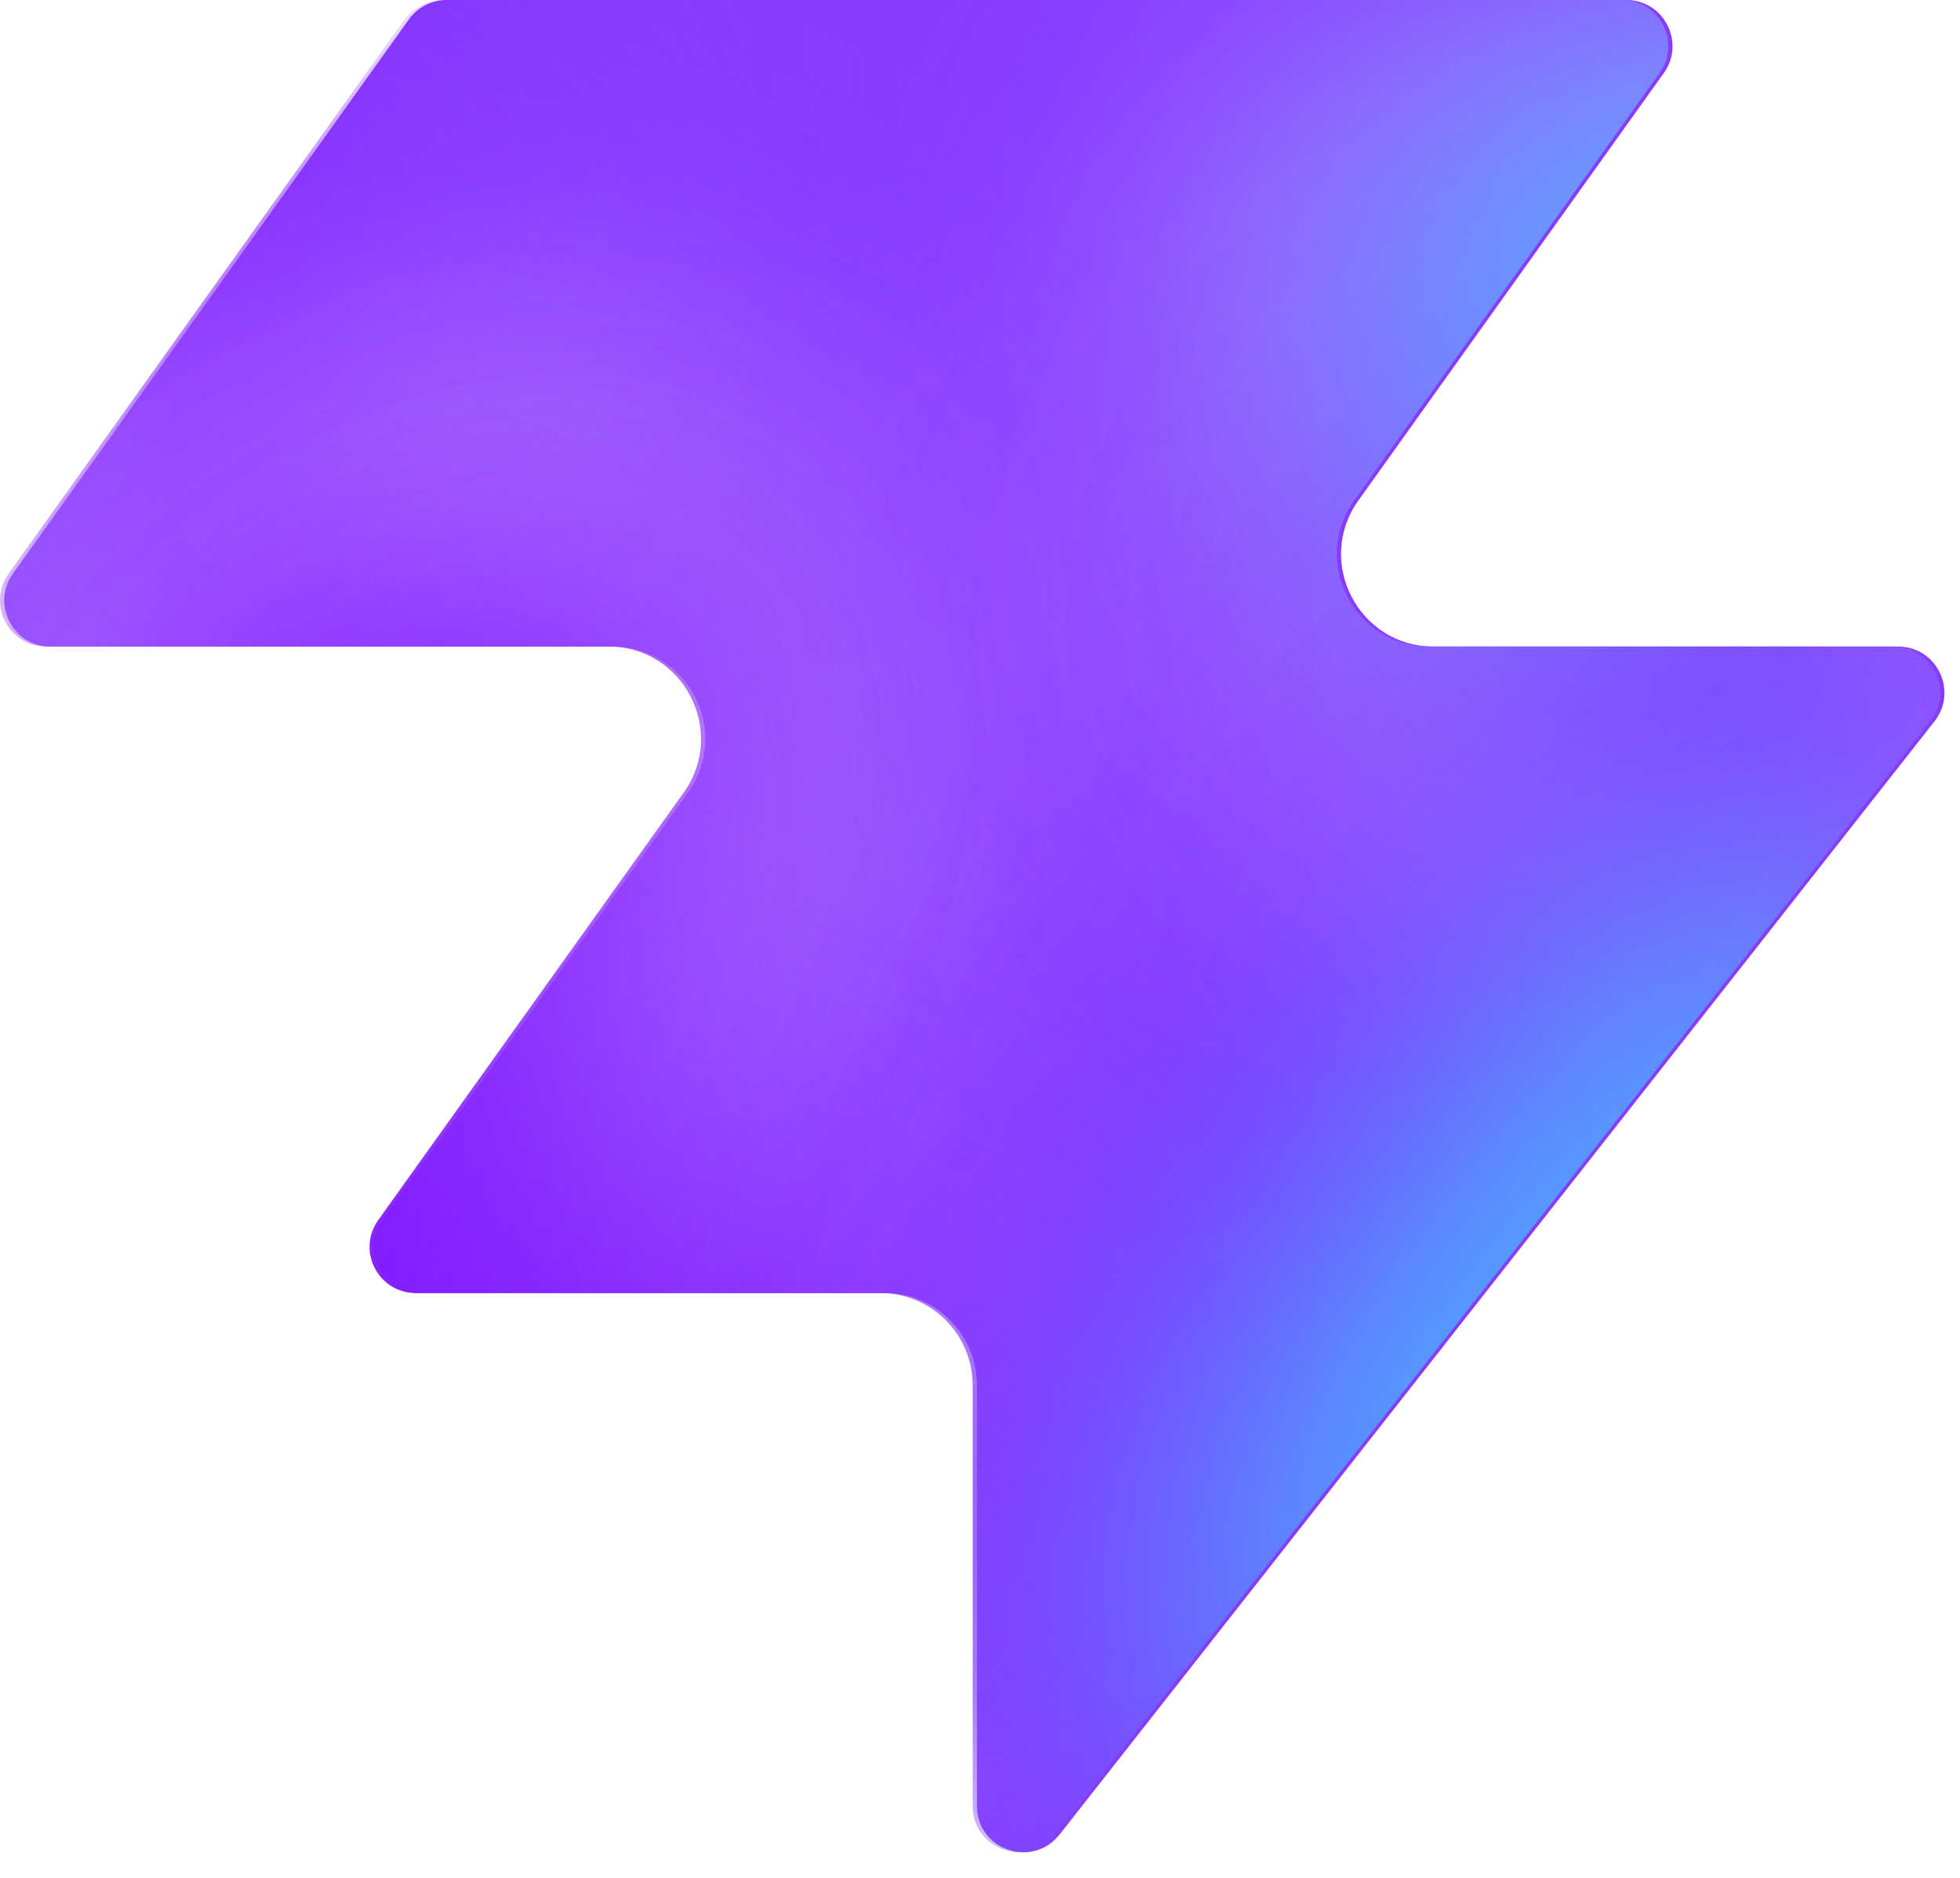
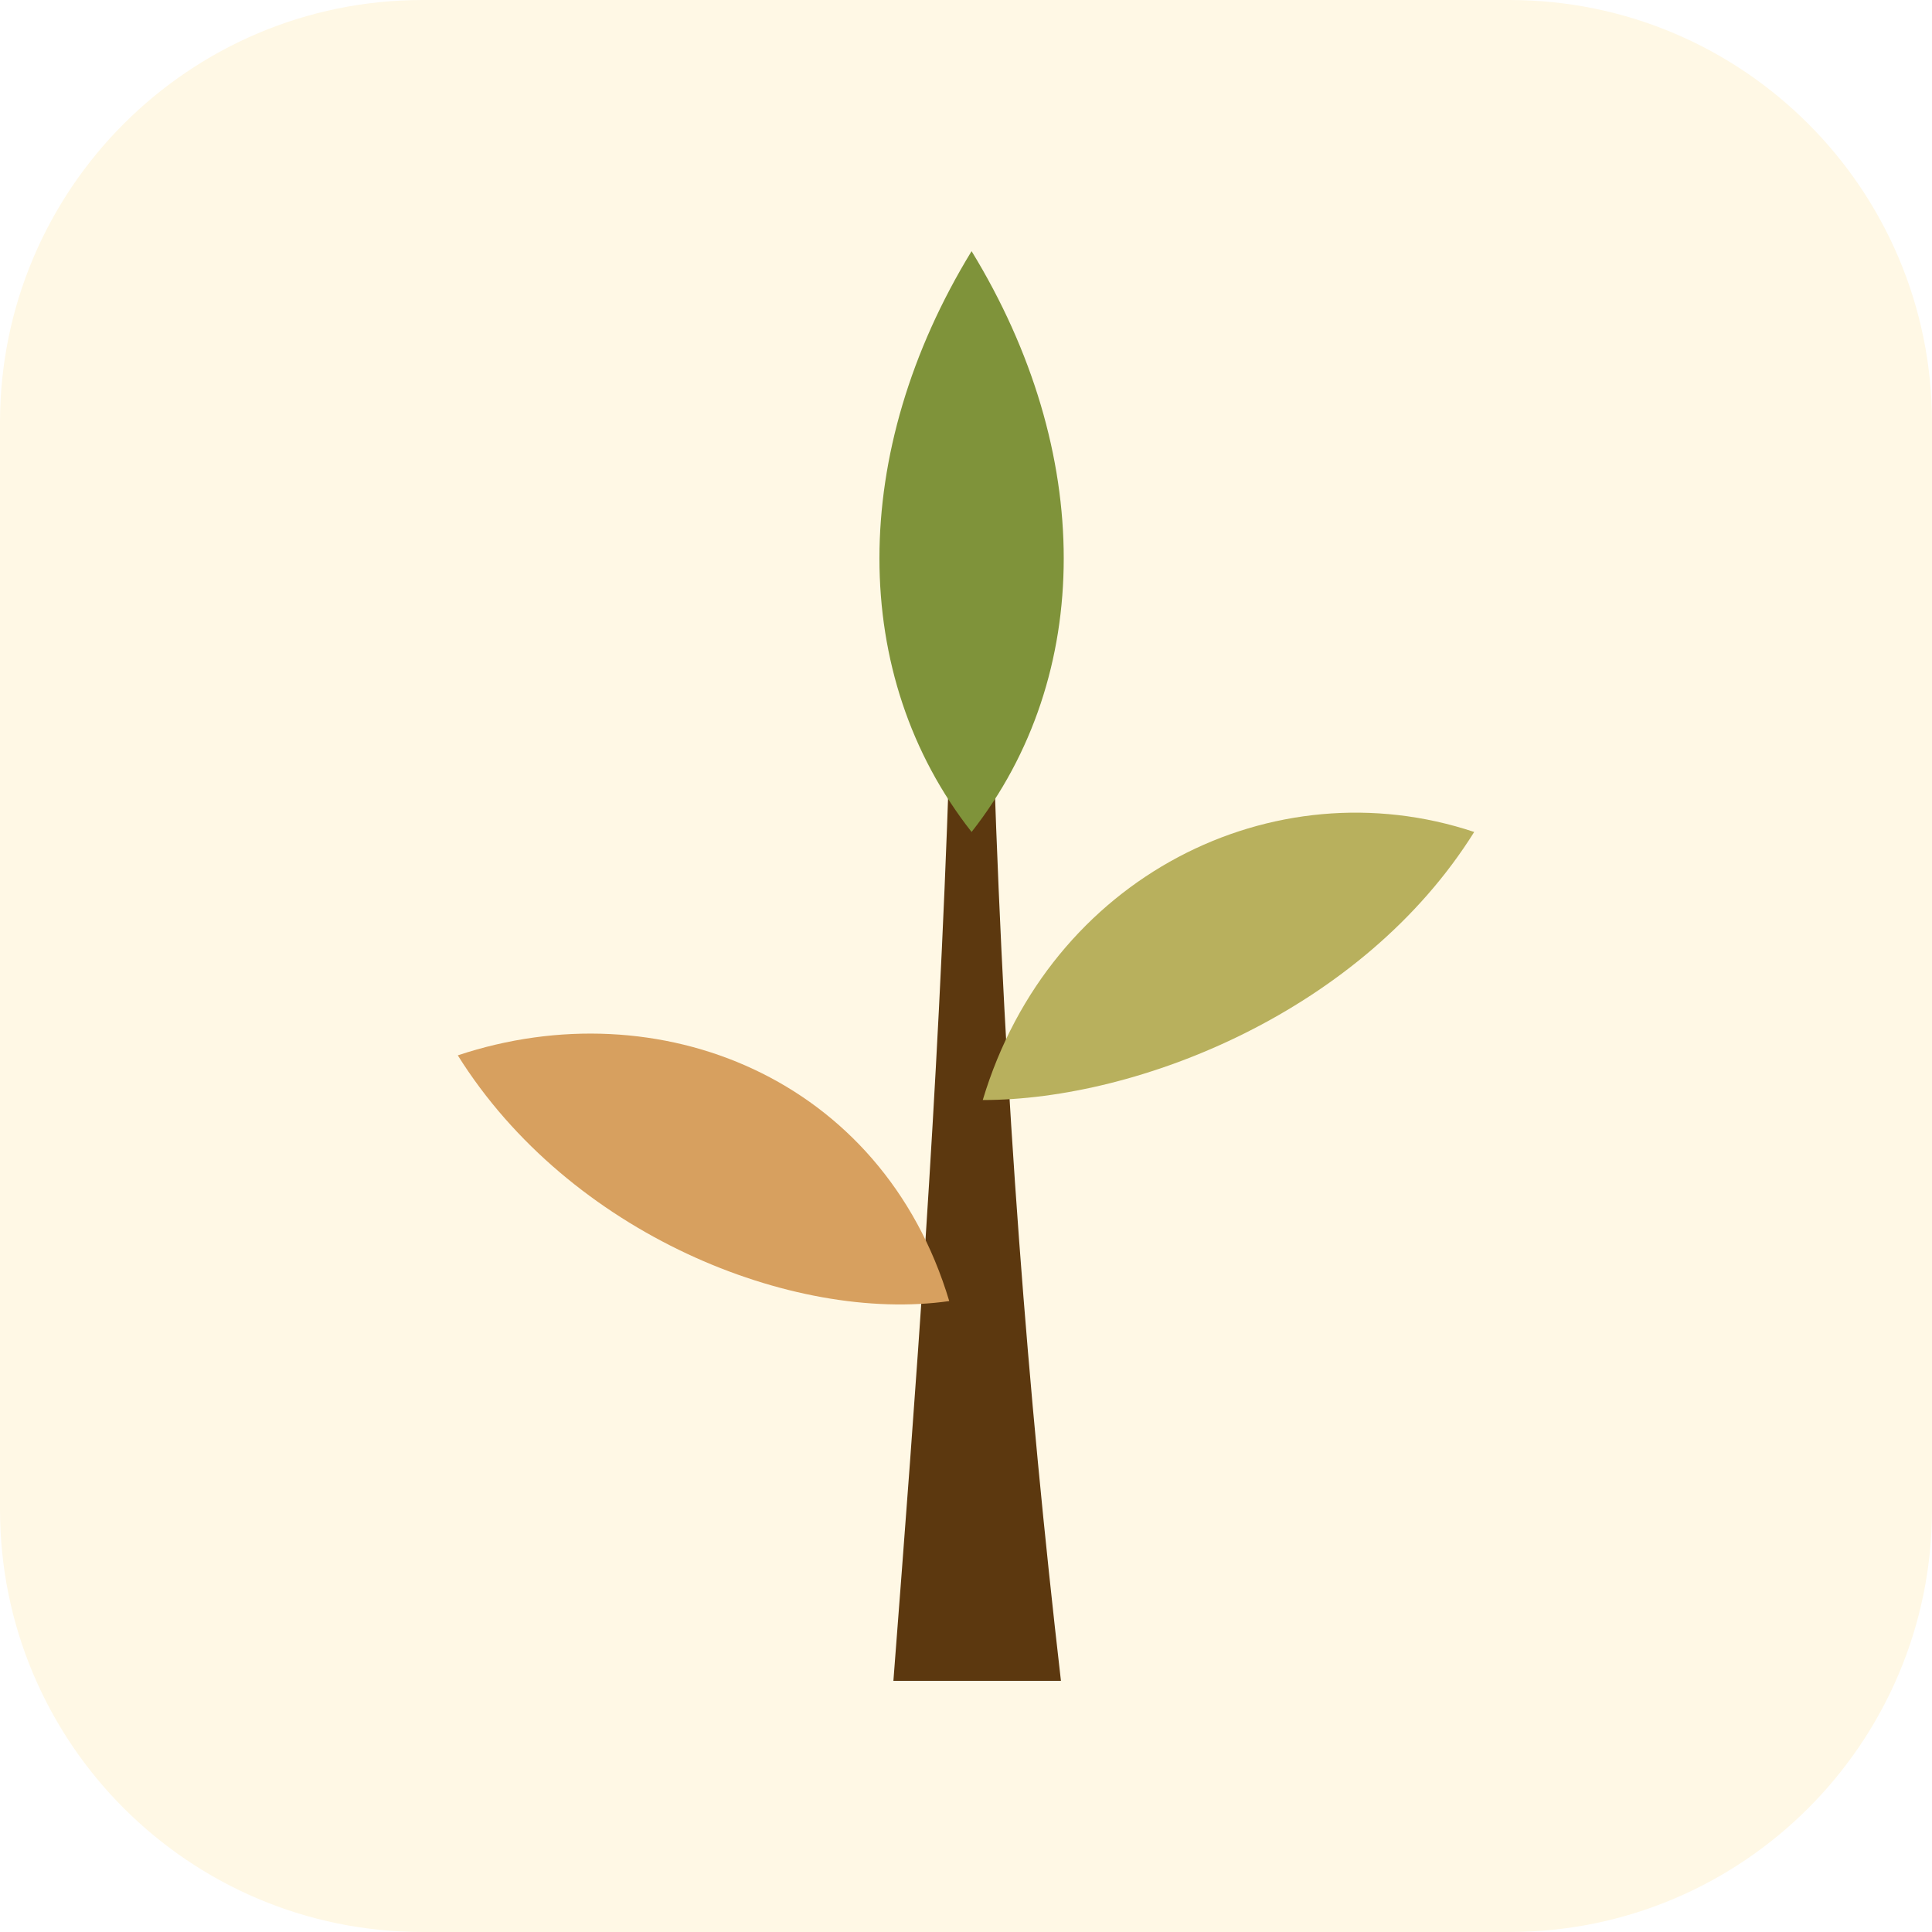
- <svg xmlns="http://www.w3.org/2000/svg" width="48" height="46" fill="none" viewBox="0 0 48 46">
-   <path fill="#863bff" d="M25.946 44.938c-.664.845-2.021.375-2.021-.698V33.937a2.26 2.26 0 0 0-2.262-2.262H10.287c-.92 0-1.456-1.04-.92-1.788l7.48-10.471c1.07-1.497 0-3.578-1.842-3.578H1.237c-.92 0-1.456-1.04-.92-1.788L10.013.474c.214-.297.556-.474.92-.474h28.894c.92 0 1.456 1.04.92 1.788l-7.48 10.471c-1.07 1.498 0 3.579 1.842 3.579h11.377c.943 0 1.473 1.088.89 1.83L25.947 44.94z" style="fill:#863bff;fill:color(display-p3 .525 .23 1);fill-opacity:1" />
-   <mask id="a" width="48" height="46" x="0" y="0" maskUnits="userSpaceOnUse" style="mask-type:alpha">
-     <path fill="#000" d="M25.842 44.938c-.664.844-2.021.375-2.021-.698V33.937a2.26 2.26 0 0 0-2.262-2.262H10.183c-.92 0-1.456-1.04-.92-1.788l7.48-10.471c1.07-1.498 0-3.579-1.842-3.579H1.133c-.92 0-1.456-1.04-.92-1.787L9.91.473c.214-.297.556-.474.92-.474h28.894c.92 0 1.456 1.04.92 1.788l-7.48 10.471c-1.07 1.498 0 3.578 1.842 3.578h11.377c.943 0 1.473 1.088.89 1.832L25.843 44.94z" style="fill:#000;fill-opacity:1" />
-   </mask>
-   <g mask="url(#a)">
-     <g filter="url(#b)">
-       <ellipse cx="5.508" cy="14.704" fill="#ede6ff" rx="5.508" ry="14.704" style="fill:#ede6ff;fill:color(display-p3 .927 .903 1);fill-opacity:1" transform="matrix(.00324 1 1 -.00324 -4.47 31.516)" />
-     </g>
-     <g filter="url(#c)">
-       <ellipse cx="10.399" cy="29.851" fill="#ede6ff" rx="10.399" ry="29.851" style="fill:#ede6ff;fill:color(display-p3 .927 .903 1);fill-opacity:1" transform="matrix(.00324 1 1 -.00324 -39.328 7.883)" />
-     </g>
-     <g filter="url(#d)">
-       <ellipse cx="5.508" cy="30.487" fill="#7e14ff" rx="5.508" ry="30.487" style="fill:#7e14ff;fill:color(display-p3 .492 .077 1);fill-opacity:1" transform="rotate(89.814 -25.913 -14.639)scale(1 -1)" />
-     </g>
-     <g filter="url(#e)">
-       <ellipse cx="5.508" cy="30.599" fill="#7e14ff" rx="5.508" ry="30.599" style="fill:#7e14ff;fill:color(display-p3 .492 .077 1);fill-opacity:1" transform="rotate(89.814 -32.644 -3.334)scale(1 -1)" />
-     </g>
-     <g filter="url(#f)">
-       <ellipse cx="5.508" cy="30.599" fill="#7e14ff" rx="5.508" ry="30.599" style="fill:#7e14ff;fill:color(display-p3 .492 .077 1);fill-opacity:1" transform="matrix(.00324 1 1 -.00324 -34.34 30.47)" />
-     </g>
-     <g filter="url(#g)">
-       <ellipse cx="14.072" cy="22.078" fill="#ede6ff" rx="14.072" ry="22.078" style="fill:#ede6ff;fill:color(display-p3 .927 .903 1);fill-opacity:1" transform="rotate(93.35 24.506 48.493)scale(-1 1)" />
-     </g>
-     <g filter="url(#h)">
-       <ellipse cx="3.47" cy="21.501" fill="#7e14ff" rx="3.47" ry="21.501" style="fill:#7e14ff;fill:color(display-p3 .492 .077 1);fill-opacity:1" transform="rotate(89.009 28.708 47.59)scale(-1 1)" />
-     </g>
-     <g filter="url(#i)">
-       <ellipse cx="3.47" cy="21.501" fill="#7e14ff" rx="3.47" ry="21.501" style="fill:#7e14ff;fill:color(display-p3 .492 .077 1);fill-opacity:1" transform="rotate(89.009 28.708 47.59)scale(-1 1)" />
-     </g>
-     <g filter="url(#j)">
-       <ellipse cx=".387" cy="8.972" fill="#7e14ff" rx="4.407" ry="29.108" style="fill:#7e14ff;fill:color(display-p3 .492 .077 1);fill-opacity:1" transform="rotate(39.51 .387 8.972)" />
-     </g>
-     <g filter="url(#k)">
-       <ellipse cx="47.523" cy="-6.092" fill="#7e14ff" rx="4.407" ry="29.108" style="fill:#7e14ff;fill:color(display-p3 .492 .077 1);fill-opacity:1" transform="rotate(37.892 47.523 -6.092)" />
-     </g>
-     <g filter="url(#l)">
-       <ellipse cx="41.412" cy="6.333" fill="#47bfff" rx="5.971" ry="9.665" style="fill:#47bfff;fill:color(display-p3 .28 .748 1);fill-opacity:1" transform="rotate(37.892 41.412 6.333)" />
-     </g>
-     <g filter="url(#m)">
-       <ellipse cx="-1.879" cy="38.332" fill="#7e14ff" rx="4.407" ry="29.108" style="fill:#7e14ff;fill:color(display-p3 .492 .077 1);fill-opacity:1" transform="rotate(37.892 -1.88 38.332)" />
-     </g>
-     <g filter="url(#n)">
-       <ellipse cx="-1.879" cy="38.332" fill="#7e14ff" rx="4.407" ry="29.108" style="fill:#7e14ff;fill:color(display-p3 .492 .077 1);fill-opacity:1" transform="rotate(37.892 -1.88 38.332)" />
-     </g>
-     <g filter="url(#o)">
-       <ellipse cx="35.651" cy="29.907" fill="#7e14ff" rx="4.407" ry="29.108" style="fill:#7e14ff;fill:color(display-p3 .492 .077 1);fill-opacity:1" transform="rotate(37.892 35.651 29.907)" />
-     </g>
-     <g filter="url(#p)">
-       <ellipse cx="38.418" cy="32.4" fill="#47bfff" rx="5.971" ry="15.297" style="fill:#47bfff;fill:color(display-p3 .28 .748 1);fill-opacity:1" transform="rotate(37.892 38.418 32.4)" />
-     </g>
+ <svg xmlns="http://www.w3.org/2000/svg" viewBox="0 0 512 512" width="512" height="512">
+   <rect width="512" height="512" rx="112" fill="#fff8e5" />
+   <g transform="translate(73.96 -4.48) scale(2.96)">
+     <path d="M55 152 C57 126 59 100 60 70 L64 70 C65 100 67 126 70 152 Z" fill="#5c380f" />
+     <path d="M60 118 C46 120 26 112 16 96 C34 90 54 98 60 118 Z" fill="#d7a05f" />
+     <path d="M63 100 C77 100 97 92 107 76 C89 70 69 80 63 100 Z" fill="#b8b05d" />
+     <path d="M62 76 C51 62 51 42 62 24 C73 42 73 62 62 76 Z" fill="#7f933a" />
  </g>
-   <defs>
-     <filter id="b" width="60.045" height="41.654" x="-19.77" y="16.149" color-interpolation-filters="sRGB" filterUnits="userSpaceOnUse">
-       <feFlood flood-opacity="0" result="BackgroundImageFix" />
-       <feBlend in="SourceGraphic" in2="BackgroundImageFix" result="shape" />
-       <feGaussianBlur result="effect1_foregroundBlur_2002_17158" stdDeviation="7.659" />
-     </filter>
-     <filter id="c" width="90.34" height="51.437" x="-54.613" y="-7.533" color-interpolation-filters="sRGB" filterUnits="userSpaceOnUse">
-       <feFlood flood-opacity="0" result="BackgroundImageFix" />
-       <feBlend in="SourceGraphic" in2="BackgroundImageFix" result="shape" />
-       <feGaussianBlur result="effect1_foregroundBlur_2002_17158" stdDeviation="7.659" />
-     </filter>
-     <filter id="d" width="79.355" height="29.4" x="-49.64" y="2.03" color-interpolation-filters="sRGB" filterUnits="userSpaceOnUse">
-       <feFlood flood-opacity="0" result="BackgroundImageFix" />
-       <feBlend in="SourceGraphic" in2="BackgroundImageFix" result="shape" />
-       <feGaussianBlur result="effect1_foregroundBlur_2002_17158" stdDeviation="4.596" />
-     </filter>
-     <filter id="e" width="79.579" height="29.4" x="-45.045" y="20.029" color-interpolation-filters="sRGB" filterUnits="userSpaceOnUse">
-       <feFlood flood-opacity="0" result="BackgroundImageFix" />
-       <feBlend in="SourceGraphic" in2="BackgroundImageFix" result="shape" />
-       <feGaussianBlur result="effect1_foregroundBlur_2002_17158" stdDeviation="4.596" />
-     </filter>
-     <filter id="f" width="79.579" height="29.4" x="-43.513" y="21.178" color-interpolation-filters="sRGB" filterUnits="userSpaceOnUse">
-       <feFlood flood-opacity="0" result="BackgroundImageFix" />
-       <feBlend in="SourceGraphic" in2="BackgroundImageFix" result="shape" />
-       <feGaussianBlur result="effect1_foregroundBlur_2002_17158" stdDeviation="4.596" />
-     </filter>
-     <filter id="g" width="74.749" height="58.852" x="15.756" y="-17.901" color-interpolation-filters="sRGB" filterUnits="userSpaceOnUse">
-       <feFlood flood-opacity="0" result="BackgroundImageFix" />
-       <feBlend in="SourceGraphic" in2="BackgroundImageFix" result="shape" />
-       <feGaussianBlur result="effect1_foregroundBlur_2002_17158" stdDeviation="7.659" />
-     </filter>
-     <filter id="h" width="61.377" height="25.362" x="23.548" y="2.284" color-interpolation-filters="sRGB" filterUnits="userSpaceOnUse">
-       <feFlood flood-opacity="0" result="BackgroundImageFix" />
-       <feBlend in="SourceGraphic" in2="BackgroundImageFix" result="shape" />
-       <feGaussianBlur result="effect1_foregroundBlur_2002_17158" stdDeviation="4.596" />
-     </filter>
-     <filter id="i" width="61.377" height="25.362" x="23.548" y="2.284" color-interpolation-filters="sRGB" filterUnits="userSpaceOnUse">
-       <feFlood flood-opacity="0" result="BackgroundImageFix" />
-       <feBlend in="SourceGraphic" in2="BackgroundImageFix" result="shape" />
-       <feGaussianBlur result="effect1_foregroundBlur_2002_17158" stdDeviation="4.596" />
-     </filter>
-     <filter id="j" width="56.045" height="63.649" x="-27.636" y="-22.853" color-interpolation-filters="sRGB" filterUnits="userSpaceOnUse">
-       <feFlood flood-opacity="0" result="BackgroundImageFix" />
-       <feBlend in="SourceGraphic" in2="BackgroundImageFix" result="shape" />
-       <feGaussianBlur result="effect1_foregroundBlur_2002_17158" stdDeviation="4.596" />
-     </filter>
-     <filter id="k" width="54.814" height="64.646" x="20.116" y="-38.415" color-interpolation-filters="sRGB" filterUnits="userSpaceOnUse">
-       <feFlood flood-opacity="0" result="BackgroundImageFix" />
-       <feBlend in="SourceGraphic" in2="BackgroundImageFix" result="shape" />
-       <feGaussianBlur result="effect1_foregroundBlur_2002_17158" stdDeviation="4.596" />
-     </filter>
-     <filter id="l" width="33.541" height="35.313" x="24.641" y="-11.323" color-interpolation-filters="sRGB" filterUnits="userSpaceOnUse">
-       <feFlood flood-opacity="0" result="BackgroundImageFix" />
-       <feBlend in="SourceGraphic" in2="BackgroundImageFix" result="shape" />
-       <feGaussianBlur result="effect1_foregroundBlur_2002_17158" stdDeviation="4.596" />
-     </filter>
-     <filter id="m" width="54.814" height="64.646" x="-29.286" y="6.009" color-interpolation-filters="sRGB" filterUnits="userSpaceOnUse">
-       <feFlood flood-opacity="0" result="BackgroundImageFix" />
-       <feBlend in="SourceGraphic" in2="BackgroundImageFix" result="shape" />
-       <feGaussianBlur result="effect1_foregroundBlur_2002_17158" stdDeviation="4.596" />
-     </filter>
-     <filter id="n" width="54.814" height="64.646" x="-29.286" y="6.009" color-interpolation-filters="sRGB" filterUnits="userSpaceOnUse">
-       <feFlood flood-opacity="0" result="BackgroundImageFix" />
-       <feBlend in="SourceGraphic" in2="BackgroundImageFix" result="shape" />
-       <feGaussianBlur result="effect1_foregroundBlur_2002_17158" stdDeviation="4.596" />
-     </filter>
-     <filter id="o" width="54.814" height="64.646" x="8.244" y="-2.416" color-interpolation-filters="sRGB" filterUnits="userSpaceOnUse">
-       <feFlood flood-opacity="0" result="BackgroundImageFix" />
-       <feBlend in="SourceGraphic" in2="BackgroundImageFix" result="shape" />
-       <feGaussianBlur result="effect1_foregroundBlur_2002_17158" stdDeviation="4.596" />
-     </filter>
-     <filter id="p" width="39.409" height="43.623" x="18.713" y="10.588" color-interpolation-filters="sRGB" filterUnits="userSpaceOnUse">
-       <feFlood flood-opacity="0" result="BackgroundImageFix" />
-       <feBlend in="SourceGraphic" in2="BackgroundImageFix" result="shape" />
-       <feGaussianBlur result="effect1_foregroundBlur_2002_17158" stdDeviation="4.596" />
-     </filter>
-   </defs>
</svg>
